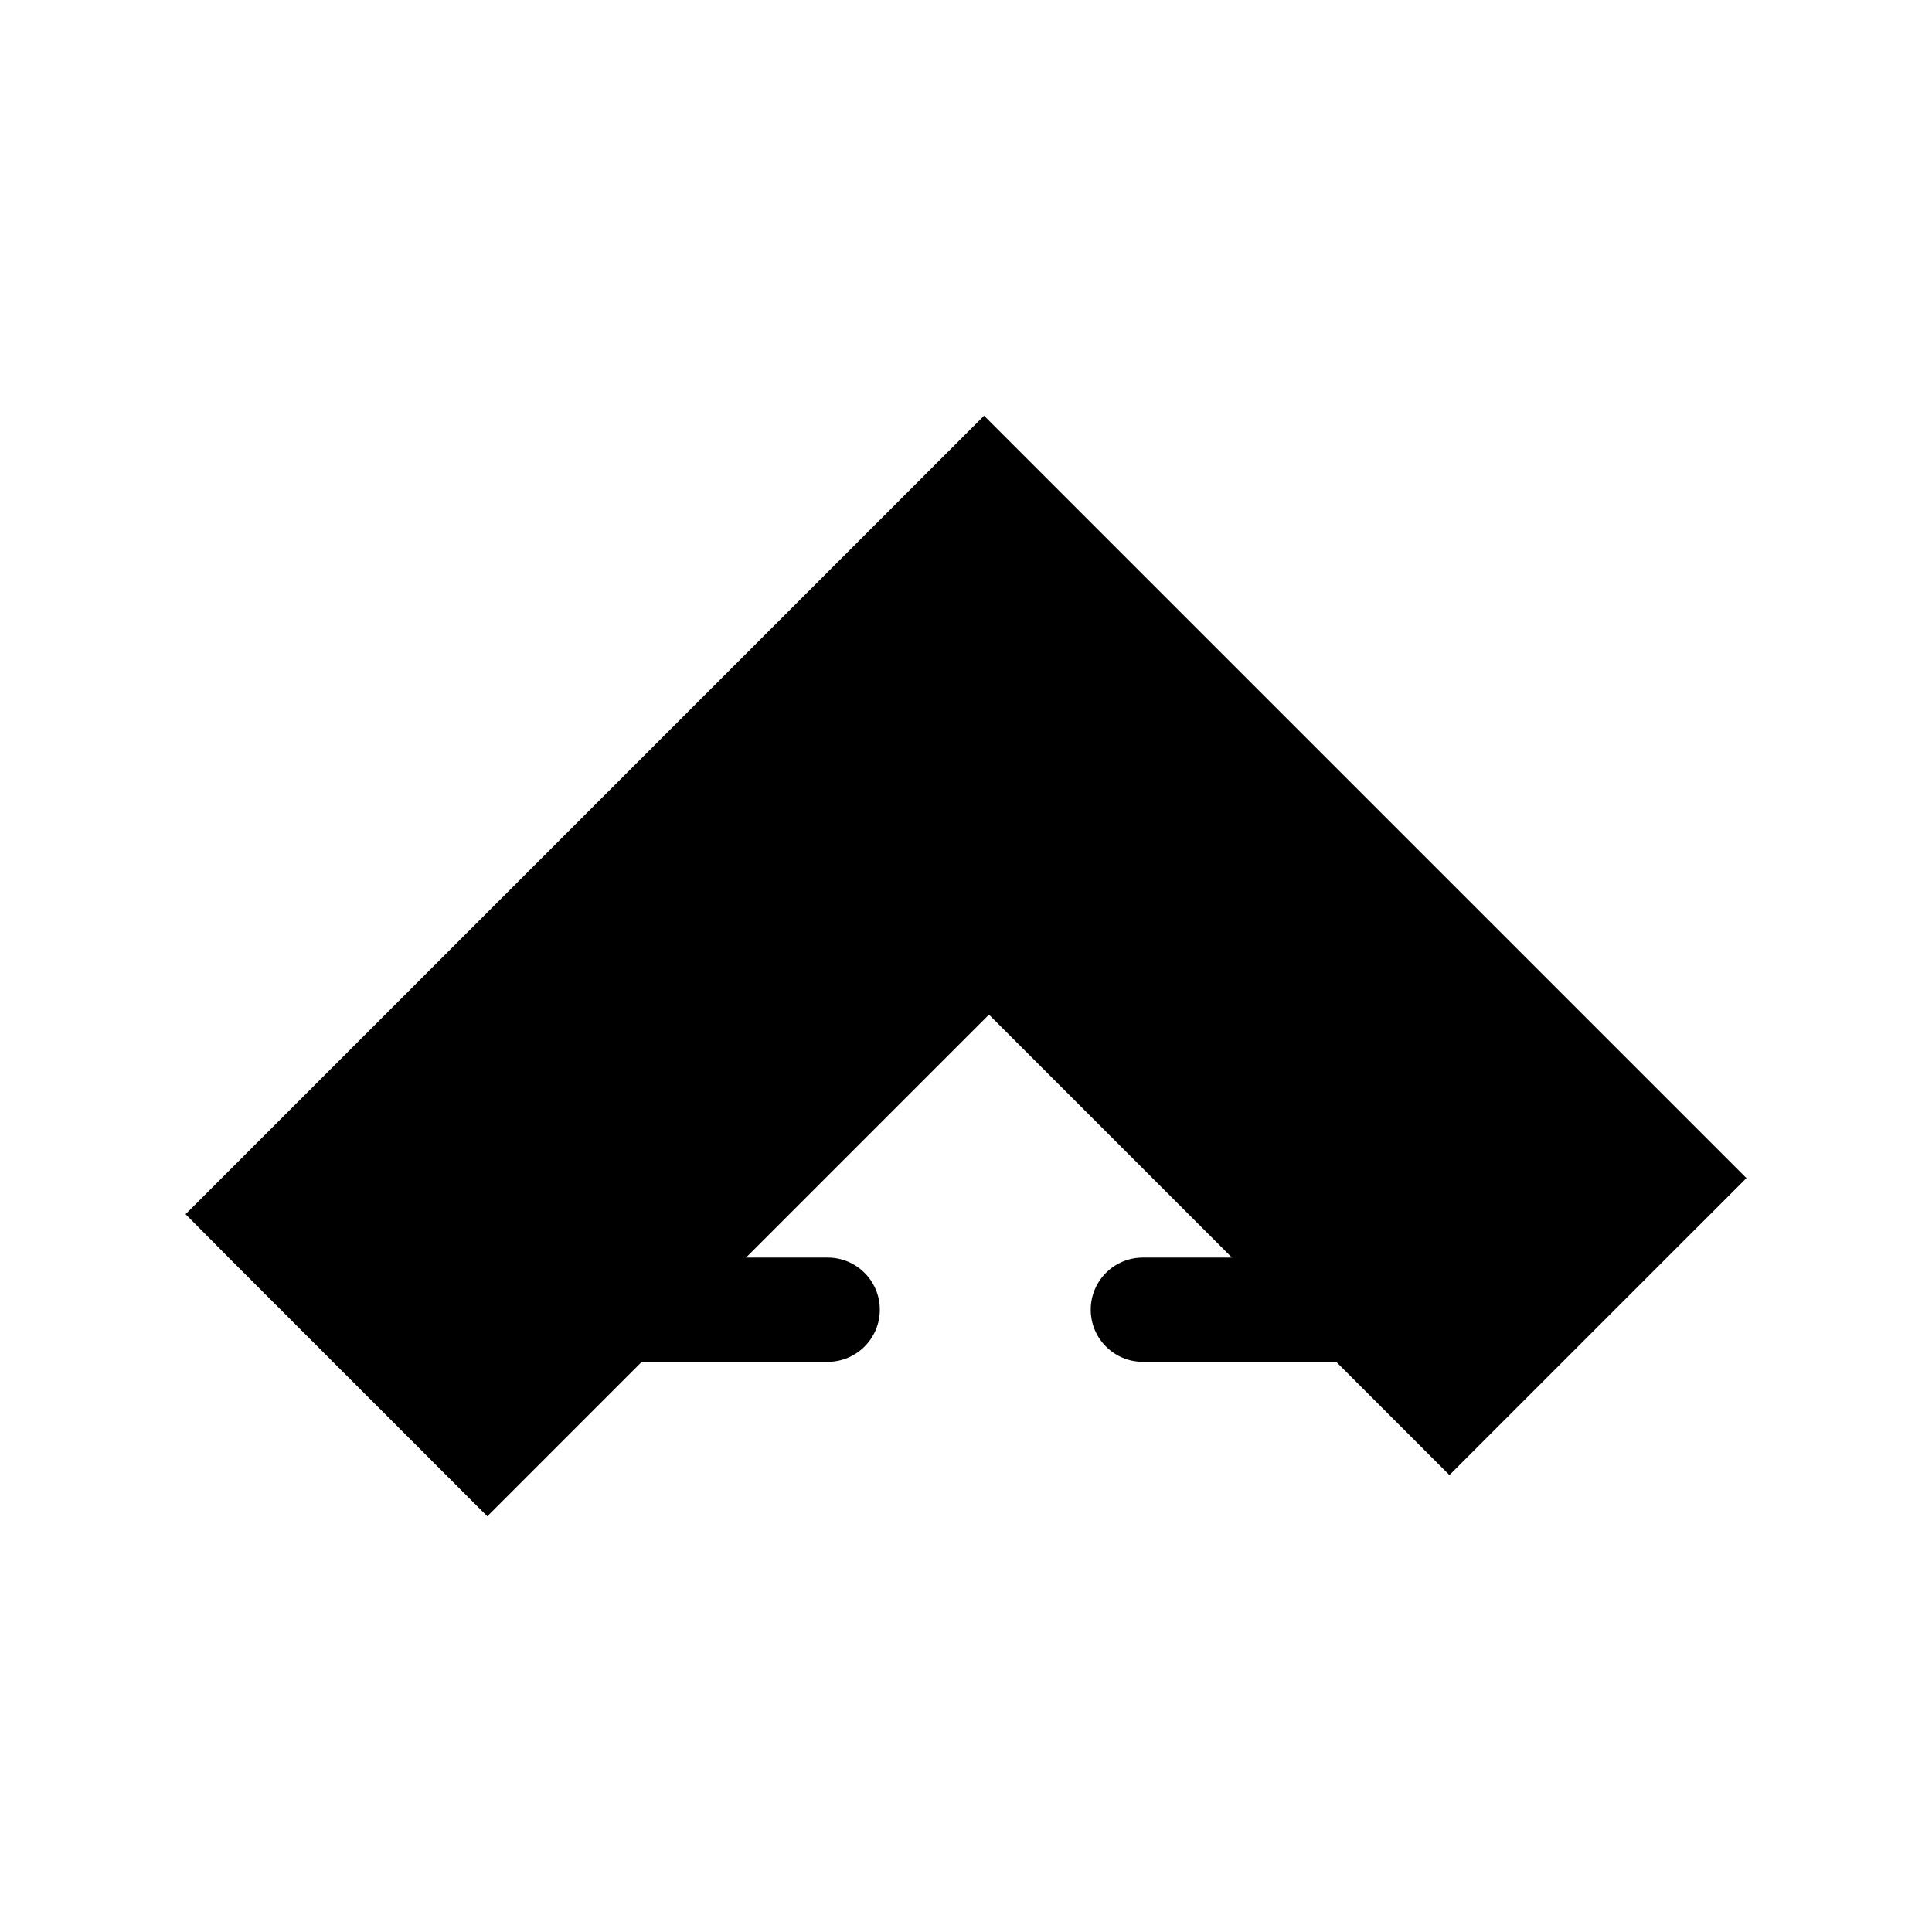
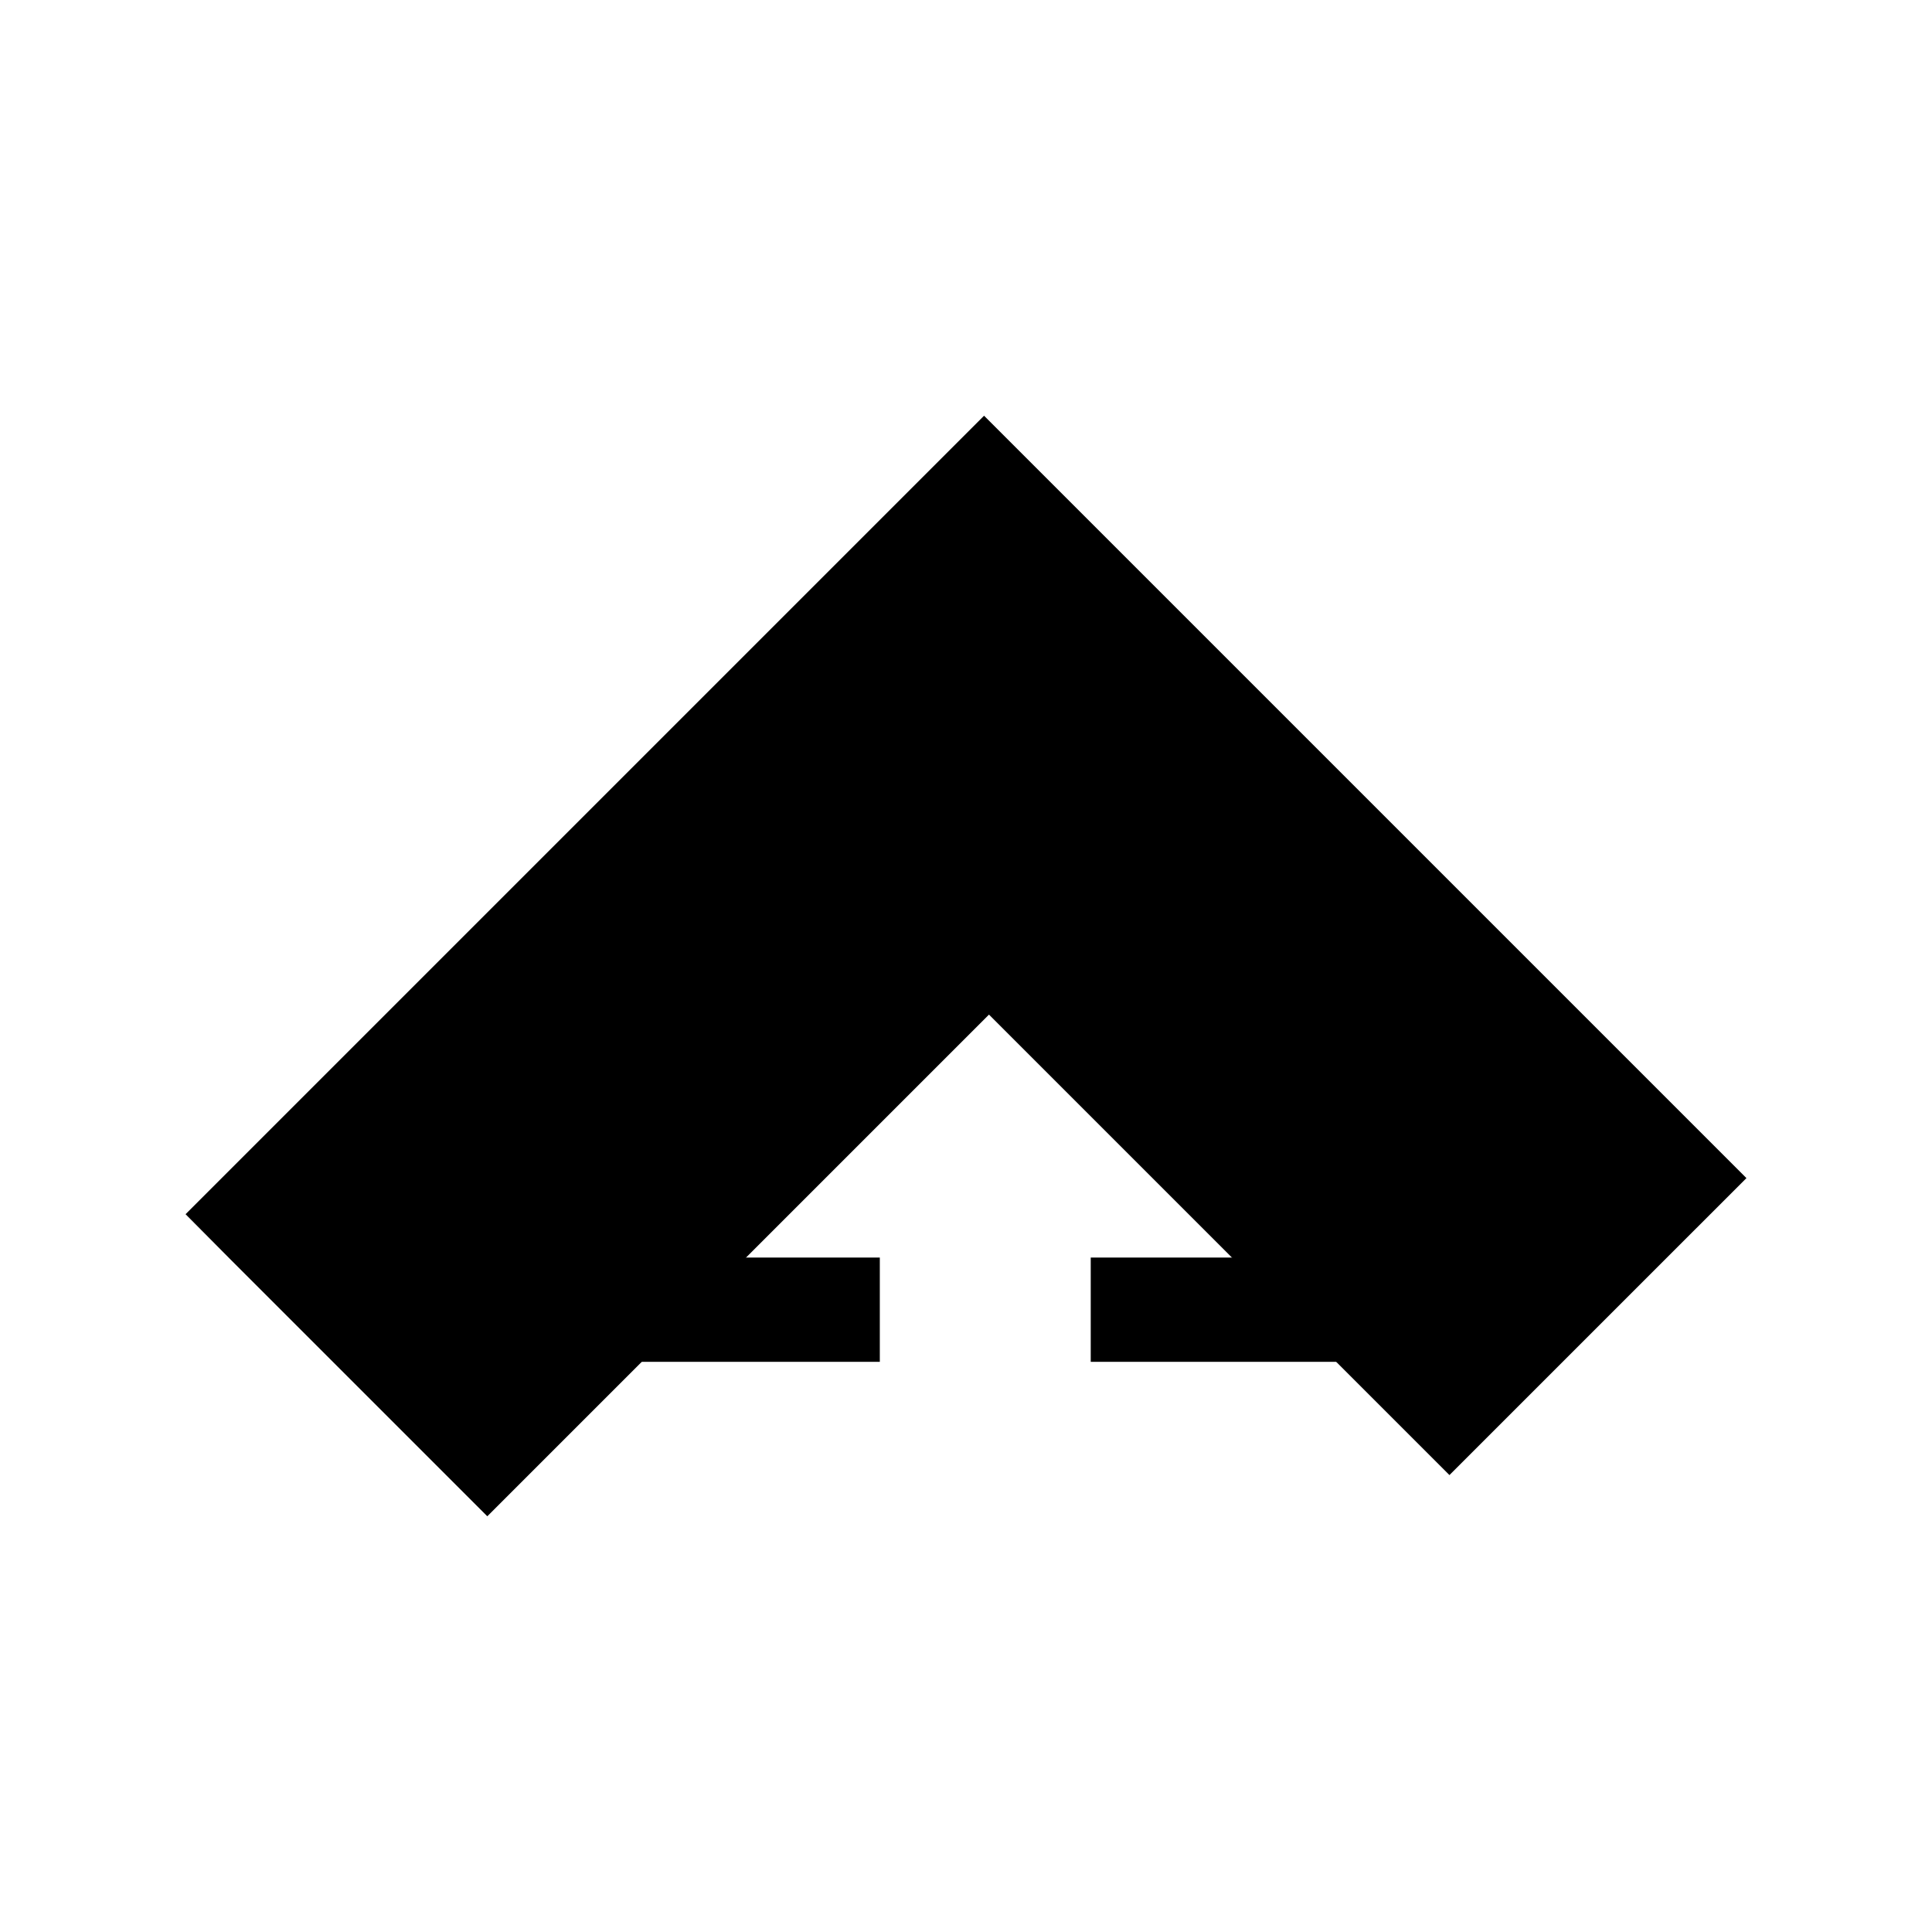
<svg xmlns="http://www.w3.org/2000/svg" version="1.1" id="svg55" width="512" height="512" viewBox="0 0 372 372">
  <defs id="defs59" />
  <g id="g61">
    <g id="g442" transform="translate(6.373042,5.274088)">
      <path style="fill:#000000" d="m 37.791,237.013 49.666,49.666 96.595,-96.595 88.663,88.663 57.181,-57.181 L 183.103,74.773 29.358,228.518 Z" id="path223" />
-       <rect style="fill:#000000;stroke-width:1.884" id="rect277" width="61.672" height="20.079" x="101.36" y="236.865" ry="10.039" />
-       <rect style="fill:#000000;stroke-width:1.884" id="rect437" width="61.672" height="20.079" x="203.643" y="236.865" ry="10.039" />
+       <path style="fill:#000000;stroke-width:1.884" id="rect277" d="M101.36 236.865h61.672s0 0 0 10.039v0s0 10.039 0 10.039h-61.672s0 0 0 -10.039v0s0 -10.039 0 -10.039" />
+       <path style="fill:#000000;stroke-width:1.884" id="rect437" d="M203.643 236.865h61.672s0 0 0 10.039v0s0 10.039 0 10.039h-61.672s0 0 0 -10.039v0s0 -10.039 0 -10.039" />
    </g>
  </g>
</svg>
